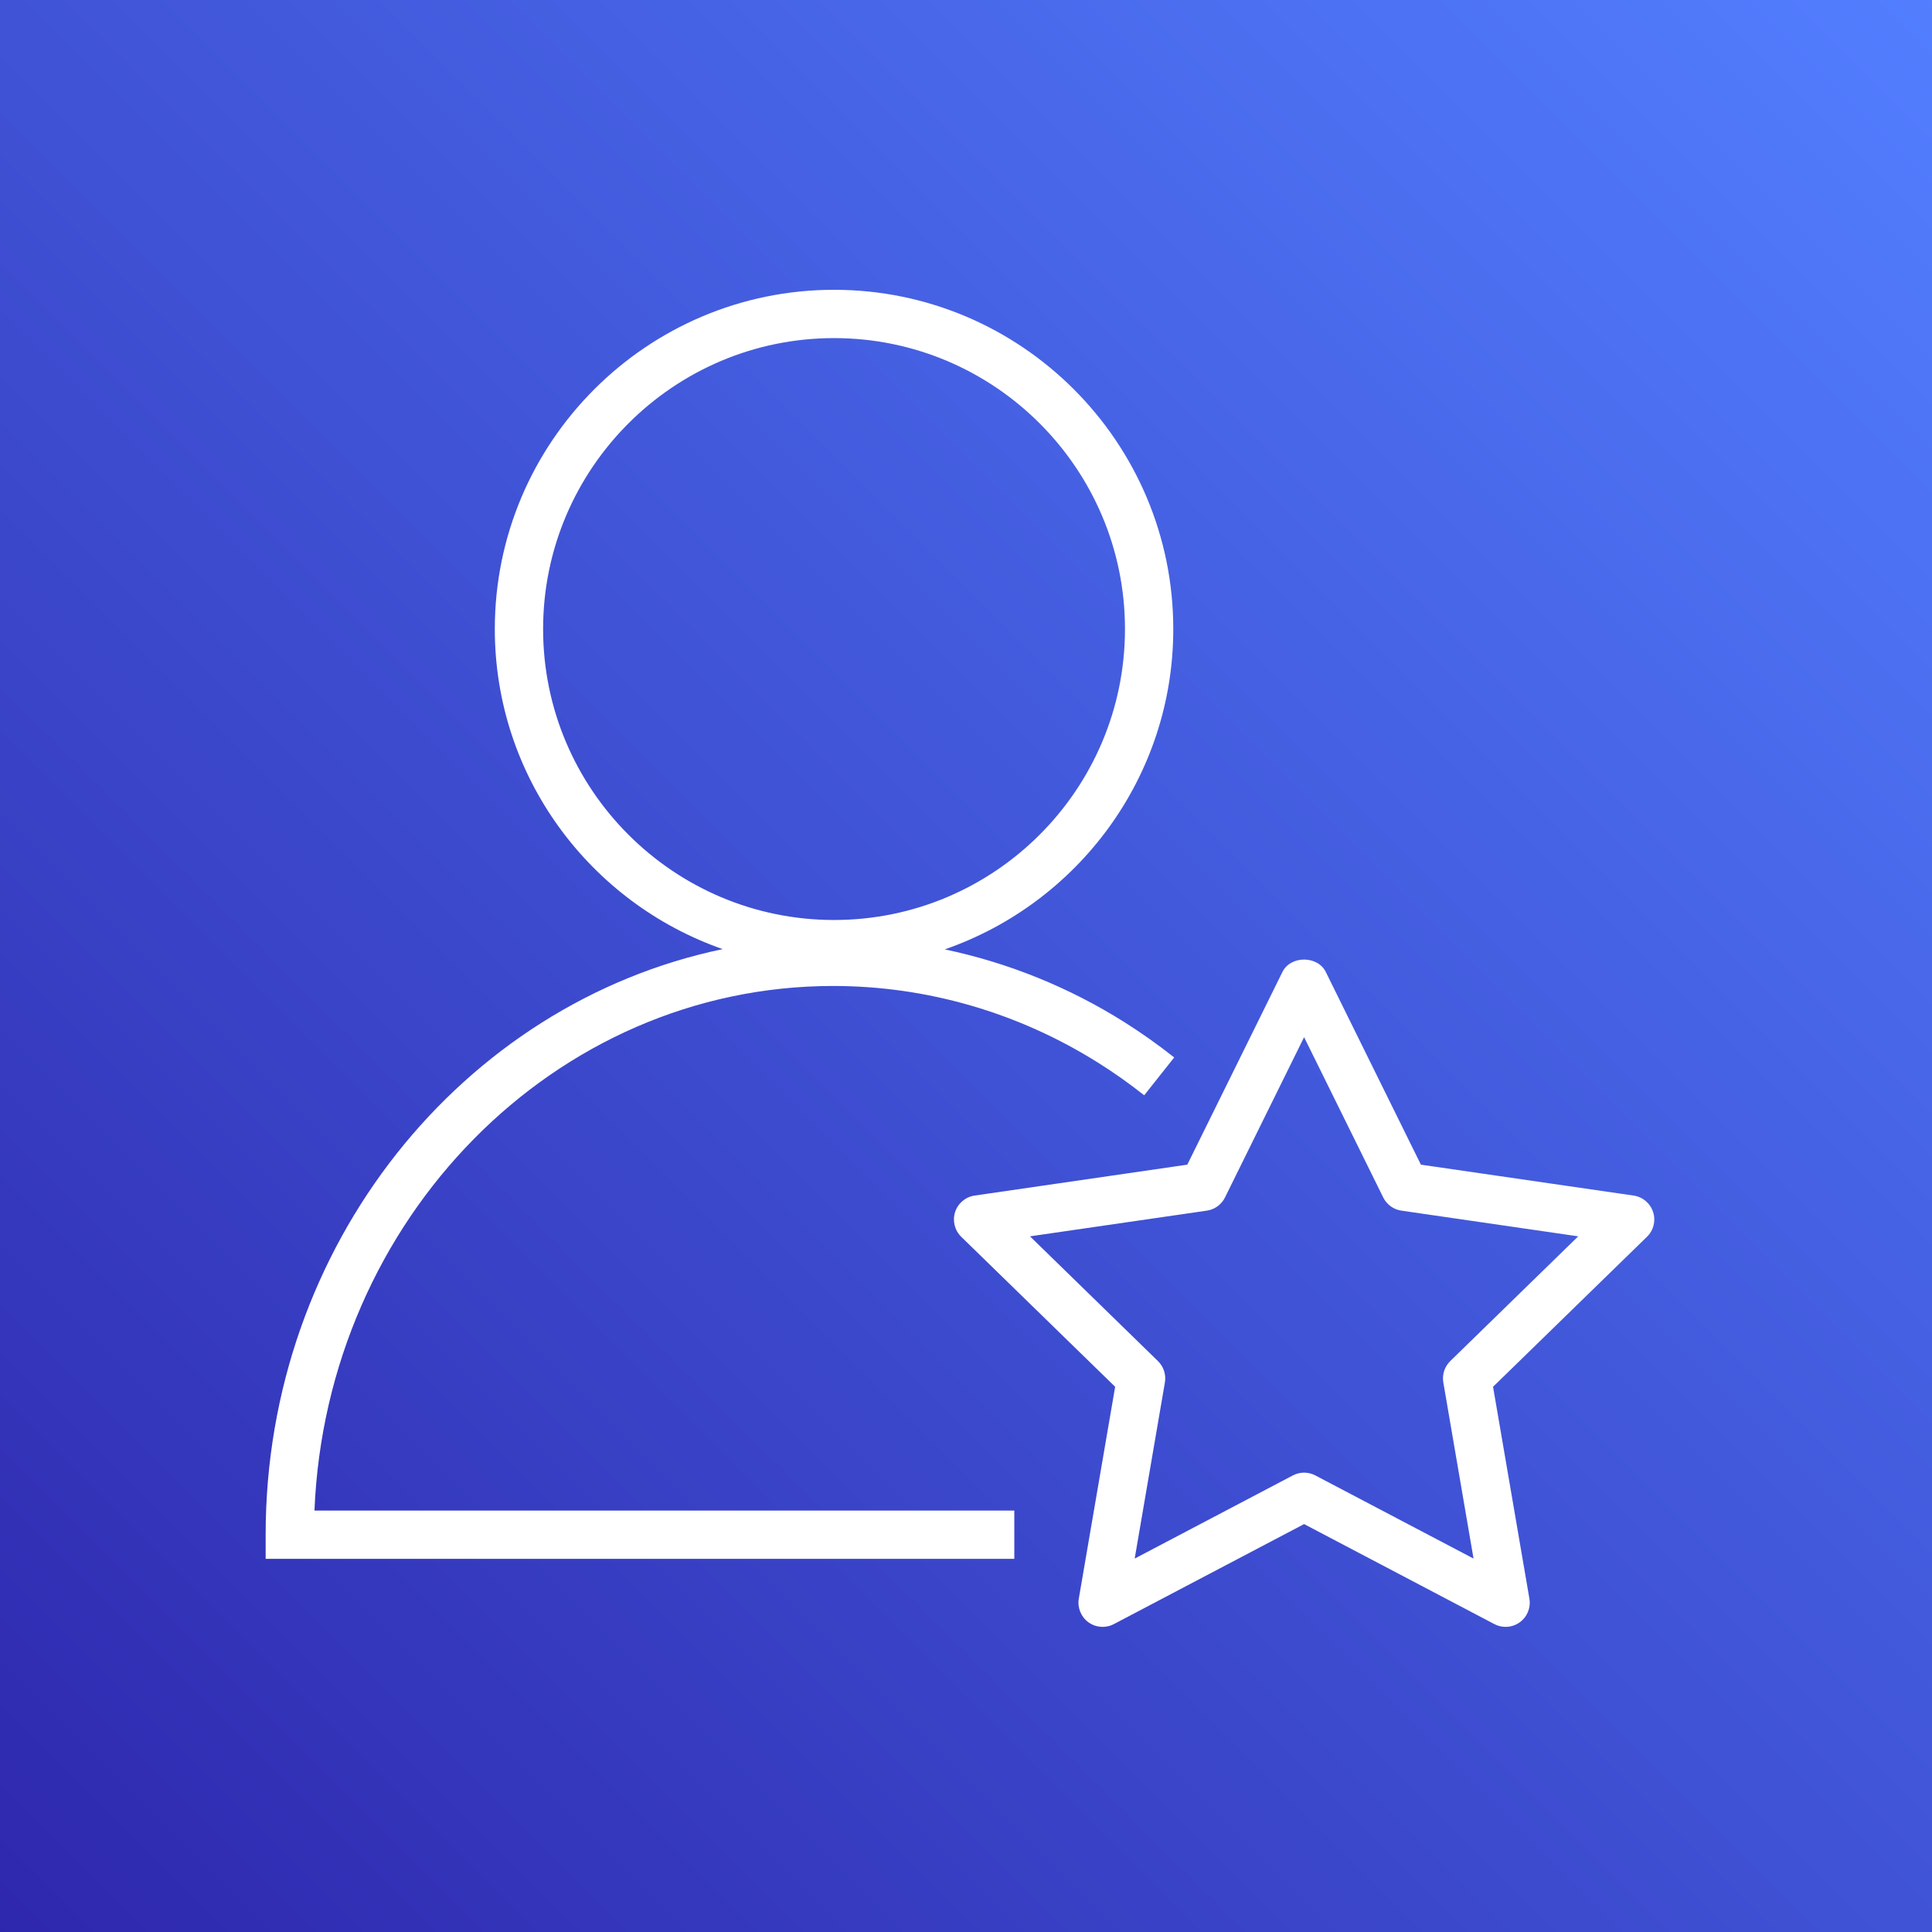
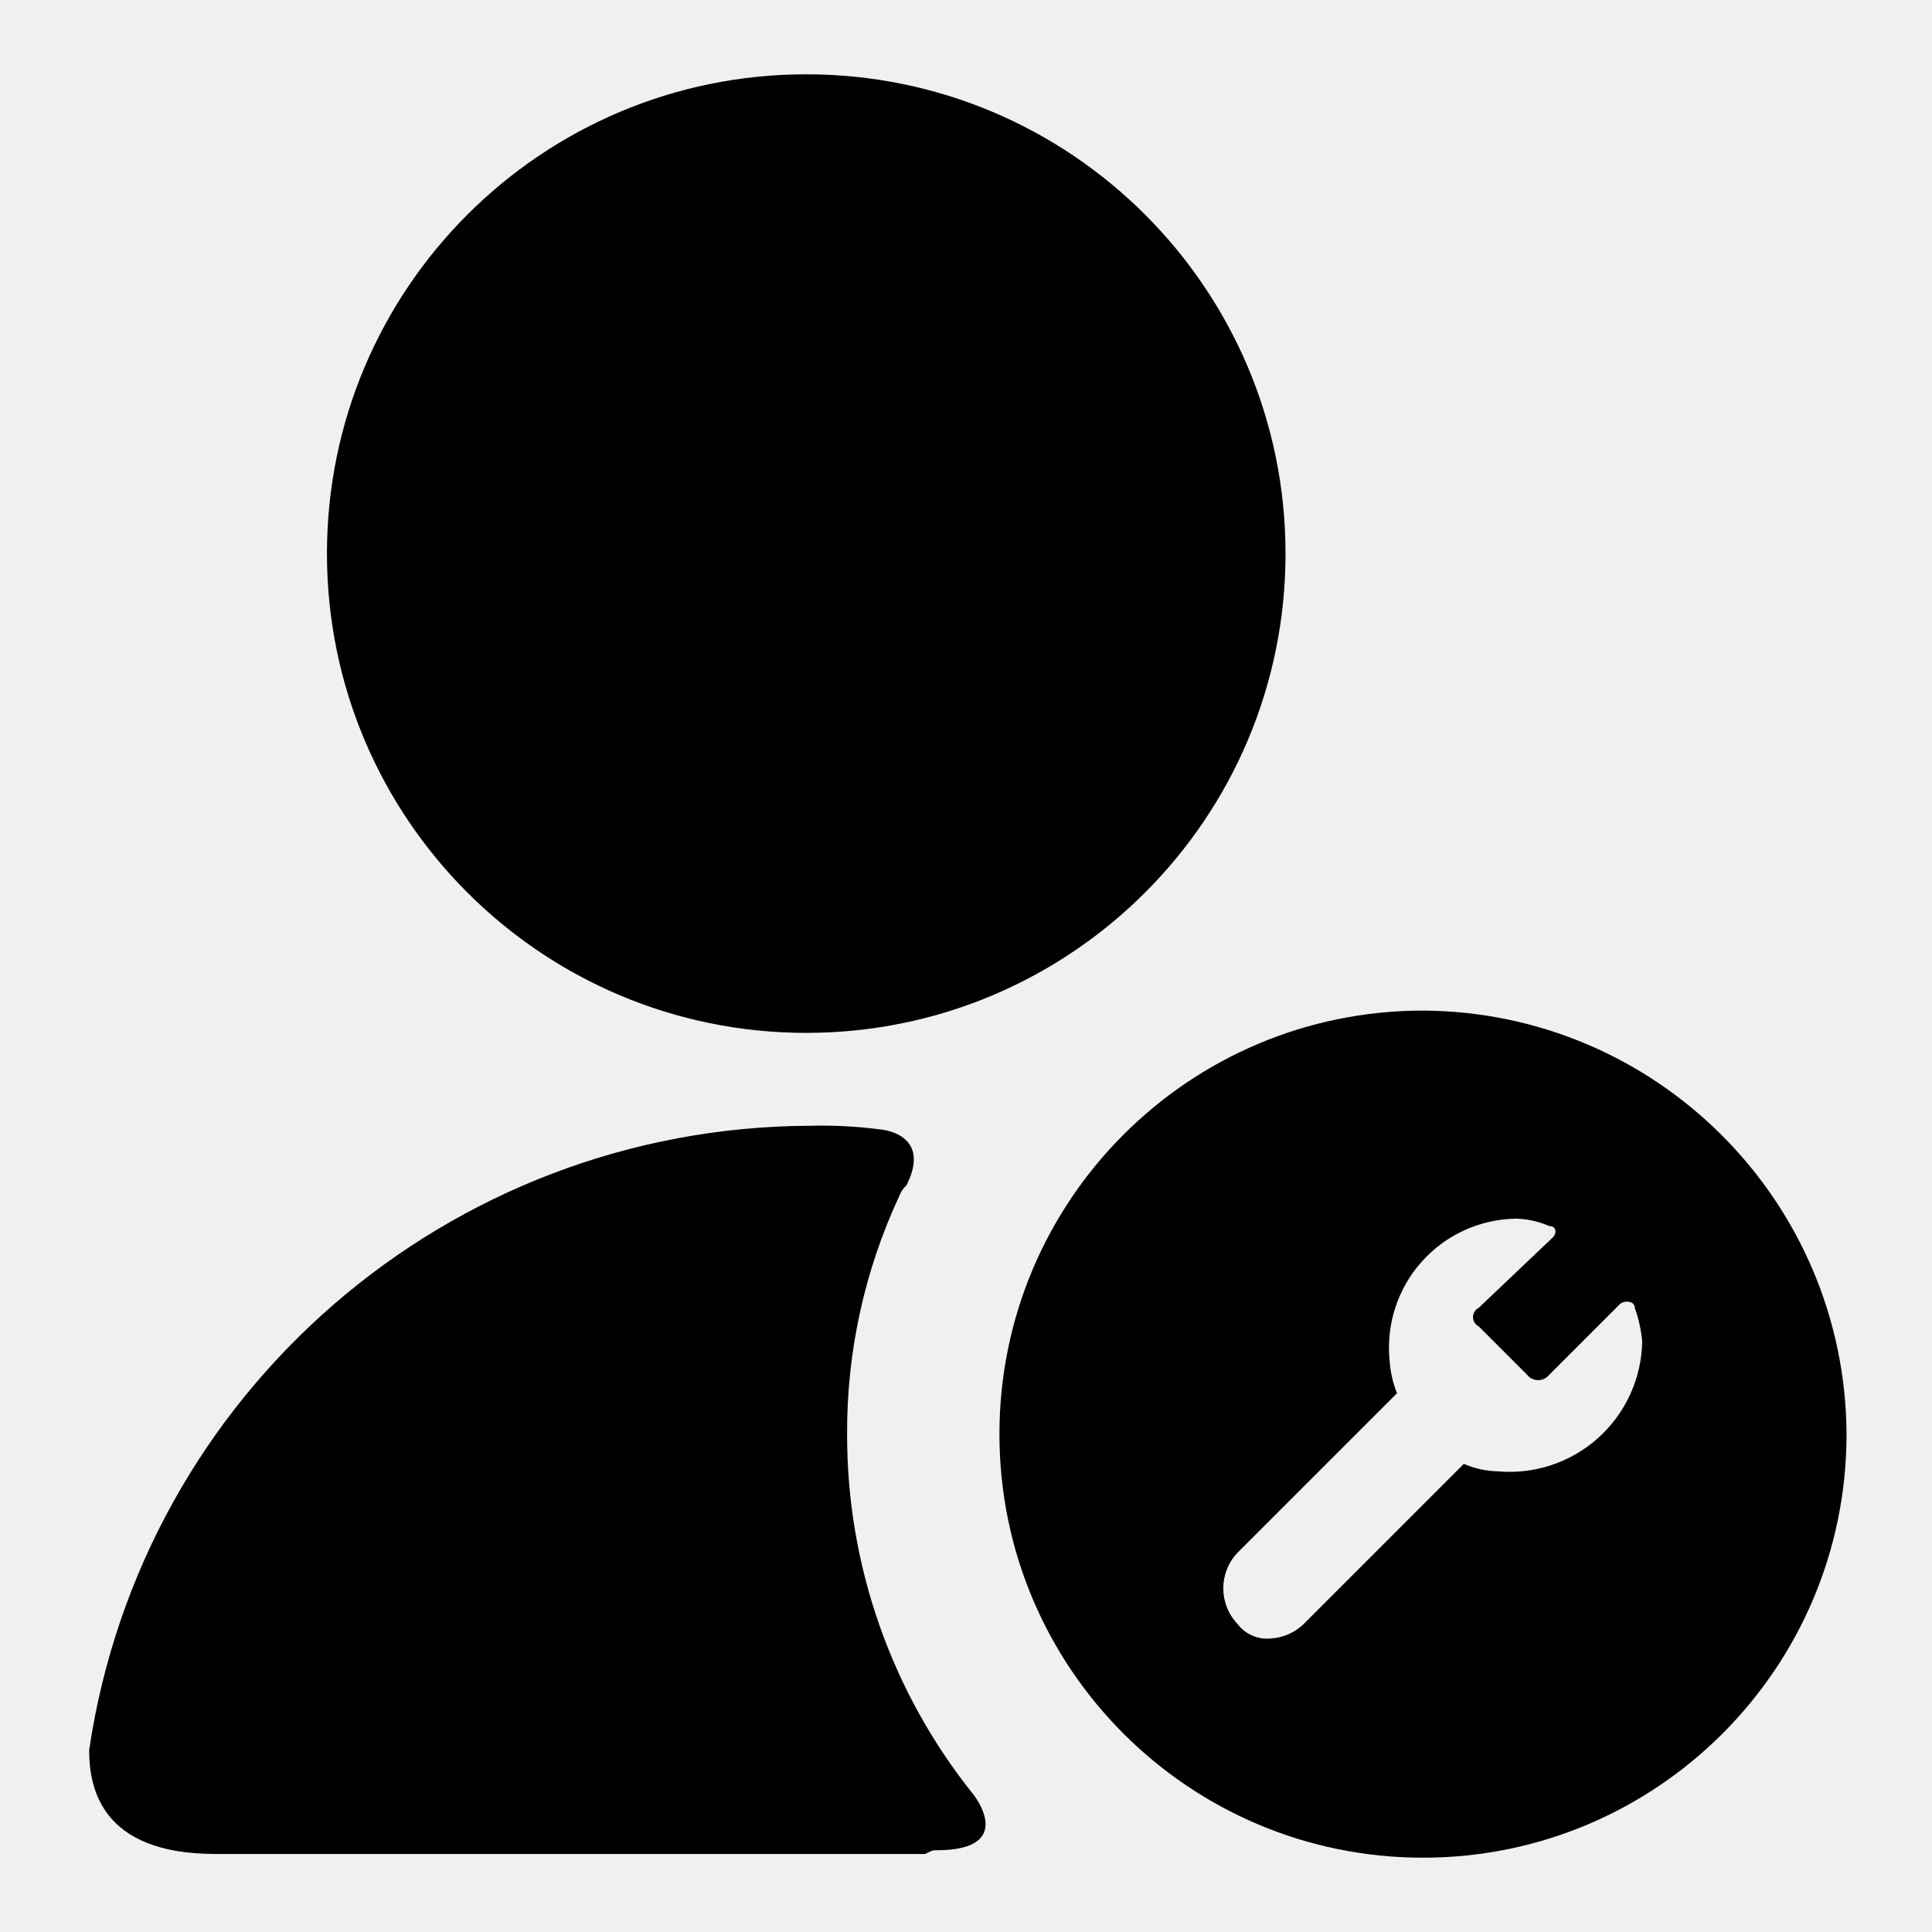
- <svg xmlns="http://www.w3.org/2000/svg" width="80px" height="80px" viewBox="0 0 80 80" version="1.1">
-   <defs>
-     <linearGradient x1="0%" y1="100%" x2="100%" y2="0%" id="linearGradient-1">
-       <stop stop-color="#2E27AD" offset="0%" />
-       <stop stop-color="#527FFF" offset="100%" />
-     </linearGradient>
-   </defs>
-   <g id="Icon-Architecture/64/Arch_AWS-Professional-Services_64" stroke="none" stroke-width="1" fill="none" fill-rule="evenodd">
-     <g id="Rectangle" fill="url(#linearGradient-1)">
-       <rect x="0" y="0" width="80" height="80" />
-     </g>
-     <g id="Icon-Service/64/AWS-Professional-Services_64" transform="translate(8, 8)" fill="#FFFFFF">
-       <path d="M52.052,48.359 C51.817,48.589 51.709,48.92 51.765,49.244 L53.016,56.537 L46.465,53.094 C46.32,53.017 46.16,52.979 46,52.979 C45.84,52.979 45.681,53.017 45.535,53.094 L38.985,56.537 L40.236,49.244 C40.291,48.92 40.184,48.589 39.948,48.359 L34.65,43.194 L41.972,42.13 C42.298,42.083 42.579,41.878 42.725,41.583 L46,34.947 L49.276,41.583 C49.421,41.878 49.702,42.083 50.029,42.13 L57.351,43.194 L52.052,48.359 Z M60.451,42.187 C60.333,41.825 60.021,41.561 59.644,41.506 L50.836,40.226 L46.897,32.245 C46.561,31.563 45.44,31.563 45.104,32.245 L41.164,40.226 L32.357,41.506 C31.98,41.561 31.667,41.825 31.549,42.187 C31.432,42.549 31.53,42.946 31.802,43.212 L38.176,49.424 L36.671,58.196 C36.607,58.571 36.761,58.951 37.069,59.174 C37.376,59.399 37.787,59.427 38.121,59.251 L46,55.109 L53.879,59.251 C54.025,59.327 54.185,59.365 54.344,59.365 C54.551,59.365 54.758,59.301 54.932,59.174 C55.24,58.951 55.394,58.571 55.329,58.196 L53.824,49.424 L60.198,43.212 C60.471,42.946 60.569,42.549 60.451,42.187 L60.451,42.187 Z M14.489,18.047 C14.489,11.404 19.894,6 26.537,6 C33.18,6 38.583,11.404 38.583,18.047 C38.583,24.691 33.18,30.095 26.537,30.095 C19.894,30.095 14.489,24.691 14.489,18.047 L14.489,18.047 Z M26.5,32.827 C30.379,32.827 34.181,33.931 37.493,36.019 C38.14,36.425 38.774,36.875 39.379,37.354 L40.621,35.787 C39.959,35.262 39.266,34.771 38.56,34.326 C36.258,32.876 33.74,31.862 31.12,31.312 C36.619,29.405 40.583,24.187 40.583,18.047 C40.583,10.302 34.282,4 26.537,4 C18.791,4 12.489,10.302 12.489,18.047 C12.489,24.176 16.442,29.387 21.925,31.301 C11.151,33.547 3,43.565 3,55.549 L3,56.549 L34,56.549 L34,54.549 L5.021,54.549 C5.518,42.483 14.962,32.827 26.5,32.827 L26.5,32.827 Z" id="Fill-1" />
-     </g>
-   </g>
+ <svg xmlns="http://www.w3.org/2000/svg" fill="#000000" width="800px" height="800px" viewBox="0 0 52 52" data-name="Layer 1">
+   <path d="M38.3,27.2A11.4,11.4,0,1,0,49.7,38.6,11.46,11.46,0,0,0,38.3,27.2Zm2,12.4a2.39,2.39,0,0,1-.9-.2l-4.3,4.3a1.39,1.39,0,0,1-.9.4,1,1,0,0,1-.9-.4,1.39,1.39,0,0,1,0-1.9l4.3-4.3a2.92,2.92,0,0,1-.2-.9,3.47,3.47,0,0,1,3.4-3.8,2.39,2.39,0,0,1,.9.2c.2,0,.2.2.1.3l-2,1.9a.28.28,0,0,0,0,.5L41.1,37a.38.38,0,0,0,.6,0l1.9-1.9c.1-.1.4-.1.4.1a3.71,3.71,0,0,1,.2.9A3.57,3.57,0,0,1,40.3,39.6Z" />
+   <circle cx="21.7" cy="14.9" r="12.9" />
+   <path d="M25.2,49.8c2.2,0,1-1.5,1-1.5h0a15.44,15.44,0,0,1-3.4-9.7,15,15,0,0,1,1.4-6.4.77.77,0,0,1,.2-.3c.7-1.4-.7-1.5-.7-1.5h0a12.1,12.1,0,0,0-1.9-.1A19.69,19.69,0,0,0,2.4,47.1c0,1,.3,2.8,3.4,2.8H24.9C25.1,49.8,25.1,49.8,25.2,49.8Z" />
</svg>
